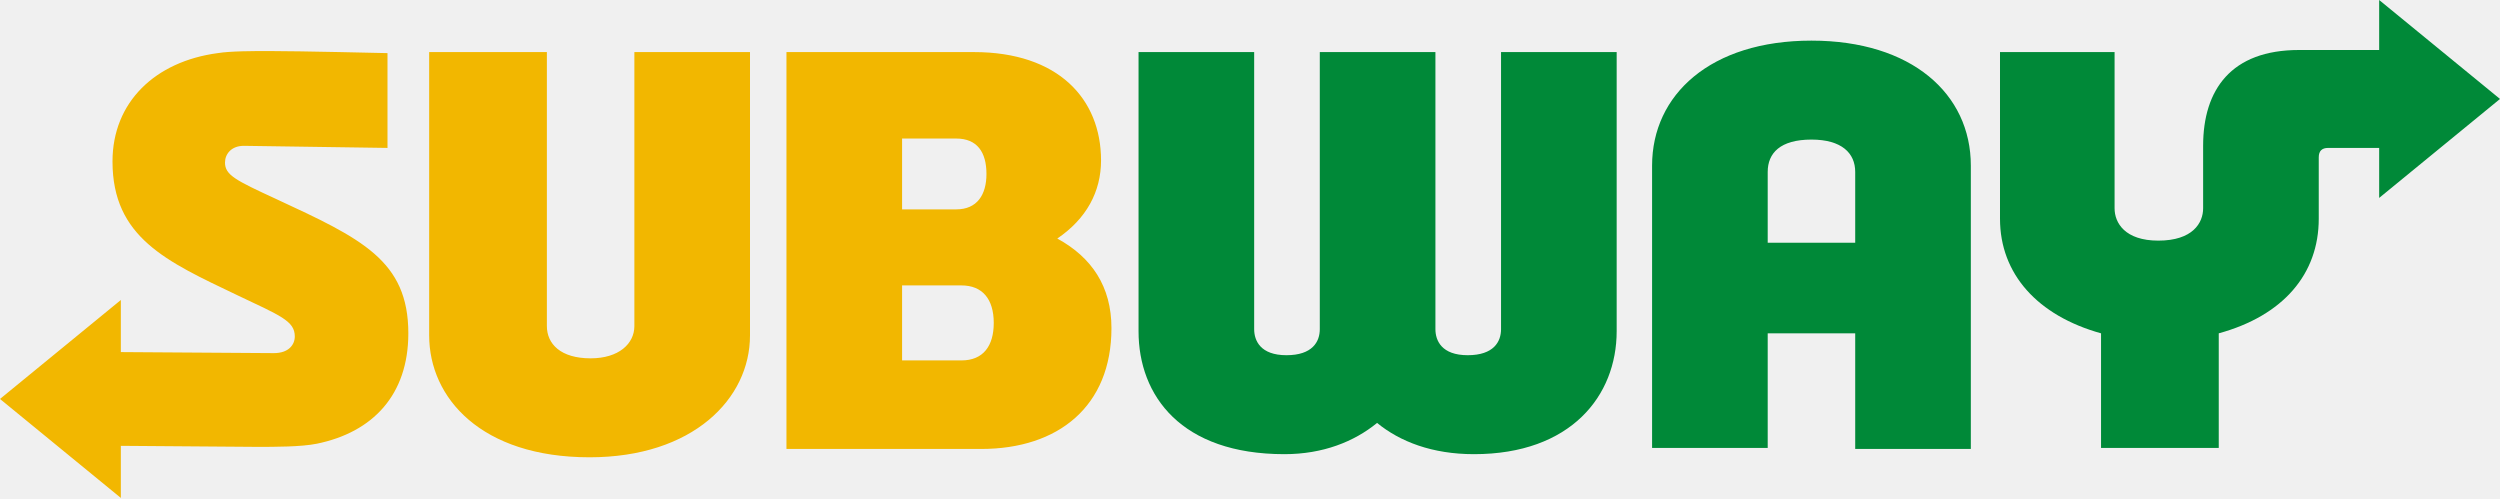
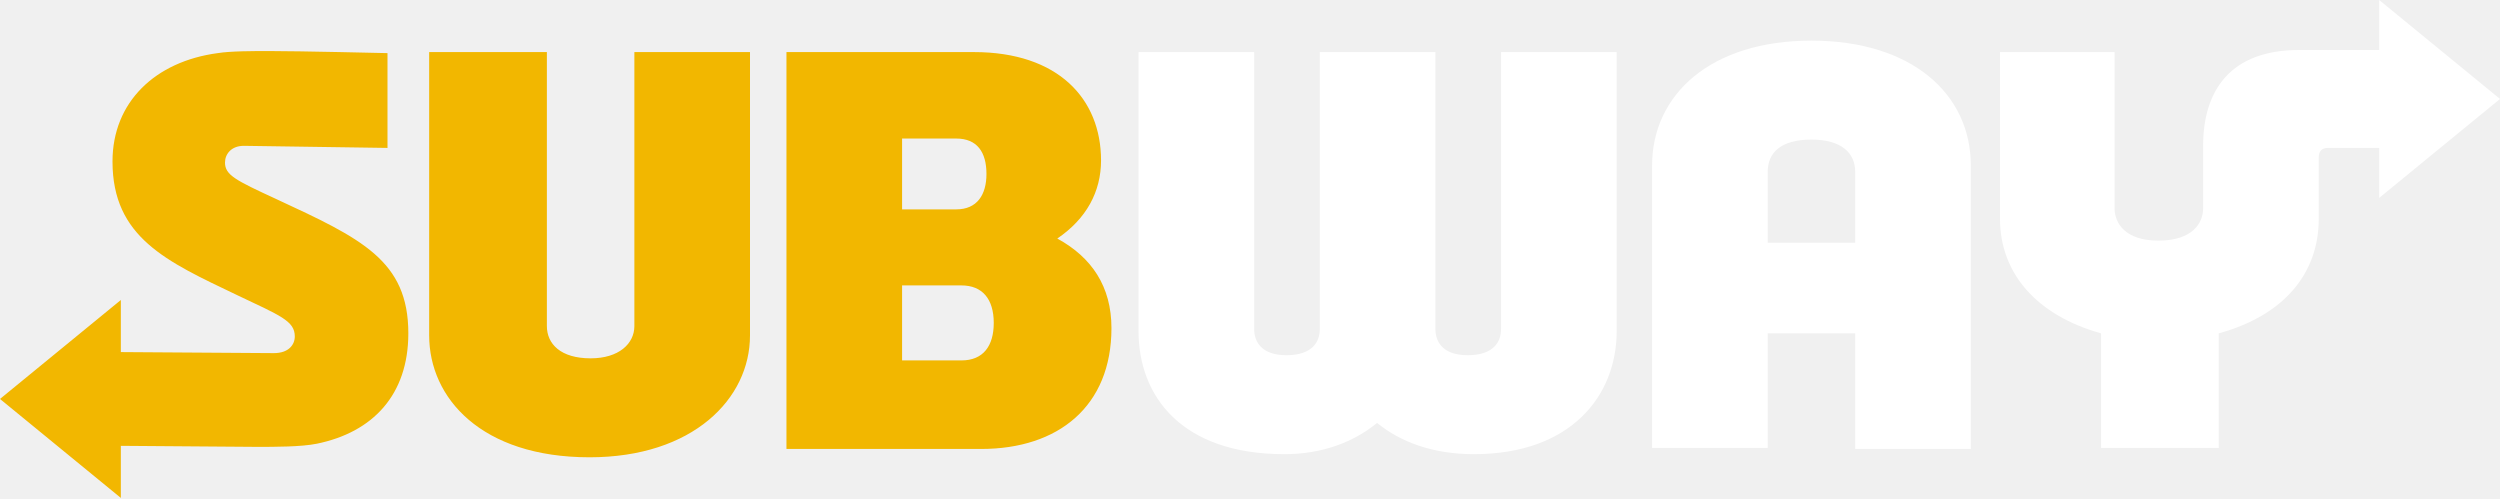
<svg xmlns="http://www.w3.org/2000/svg" version="1.1" x="0px" y="0px" viewBox="0 0 240 47.9" enable-background="new 0 0 240 47.9" xml:space="preserve" role="img" aria-labelledby="subway-logo">
  <g>
    <path fill="#F2B700" d="M39.2,32c0,5.9-3.4,9.5-8.8,10.6c-1.5,0.3-4,0.3-5.7,0.3l-13.1-0.1v5L0,38.3l11.6-9.5v5l14.7,0.1   c1.4,0,2-0.8,2-1.6c0-1.5-1.4-2-5.6-4c-6.7-3.2-11.9-5.5-11.9-12.8c0-5.7,4.1-9.6,10.1-10.4c1.2-0.2,3.5-0.2,4.9-0.2   c3,0,11.4,0.2,11.4,0.2v9.1L23.4,14c-1.2,0-1.8,0.8-1.8,1.6c0,1.2,1,1.7,4.9,3.5C34.7,22.9,39.2,25,39.2,32z M60.9,31.3   c0,1.7-1.5,3.1-4.2,3.1c-2.9,0-4.2-1.4-4.2-3.1V5H41.2v27.2c0,6,5,11.7,15.4,11.7c9.9,0,15.4-5.6,15.4-11.7V5H60.9V31.3z    M106.7,31.5c0,7.5-5.1,11.6-12.5,11.6H75.5V5h18c8.1,0,12.2,4.5,12.2,10.4c0,3-1.4,5.6-4.2,7.5C104.8,24.7,106.7,27.5,106.7,31.5z    M86.6,20.1l5.2,0c2,0,2.9-1.4,2.9-3.4c0-2.1-0.9-3.4-2.9-3.4h-5.2V20.1z M95.4,31c0-2.3-1.1-3.6-3.1-3.6h-5.7v7.2h5.7   C94.4,34.6,95.4,33.2,95.4,31z" />
    <g>
-       <path fill="#008938" d="M144.1,5h11.1v26.8c0,6.2-4.4,11.8-13.7,11.8c-4,0-7.1-1.2-9.3-3c-2.2,1.8-5.2,3-8.9,3    c-9.9,0-14-5.6-14-11.8V5h11.1v26.6c0,1.1,0.6,2.5,3.1,2.5c2.5,0,3.2-1.3,3.2-2.5V5h11.1v26.6c0,1.1,0.6,2.5,3.1,2.5    c2.5,0,3.2-1.3,3.2-2.5V5z M203,20L203,5h-11v16c0,5.3,3.6,9.3,9.7,11l0,11H213V32c6.2-1.7,9.6-5.7,9.6-11v-5.9    c0-0.6,0.3-0.9,0.9-0.9l4.9,0v4.8L240,9.5L228.4,0v4.8h-7.7c-6.5,0-9.2,3.8-9.2,9.2v6c0,1.4-1,3.1-4.3,3.1    C204,23.1,203,21.4,203,20z M189.2,15.9v27.2h-11.1V32h-8.4l0,11h-11.1V15.9c0-6.8,5.6-12,15.3-12C183.5,3.9,189.2,9,189.2,15.9z     M178.1,23.3l0-6.8c0-1.8-1.3-3.1-4.2-3.1c-3,0-4.2,1.3-4.2,3.1v6.8H178.1z" />
+       <path fill="#FFFFFF" d="M144.1,5h11.1v26.8c0,6.2-4.4,11.8-13.7,11.8c-4,0-7.1-1.2-9.3-3c-2.2,1.8-5.2,3-8.9,3    c-9.9,0-14-5.6-14-11.8V5h11.1v26.6c0,1.1,0.6,2.5,3.1,2.5c2.5,0,3.2-1.3,3.2-2.5V5h11.1v26.6c0,1.1,0.6,2.5,3.1,2.5    c2.5,0,3.2-1.3,3.2-2.5V5z M203,20L203,5h-11v16c0,5.3,3.6,9.3,9.7,11l0,11H213V32c6.2-1.7,9.6-5.7,9.6-11v-5.9    c0-0.6,0.3-0.9,0.9-0.9l4.9,0v4.8L240,9.5L228.4,0v4.8h-7.7c-6.5,0-9.2,3.8-9.2,9.2v6c0,1.4-1,3.1-4.3,3.1    C204,23.1,203,21.4,203,20z M189.2,15.9v27.2h-11.1V32h-8.4l0,11h-11.1V15.9c0-6.8,5.6-12,15.3-12C183.5,3.9,189.2,9,189.2,15.9z     M178.1,23.3l0-6.8c0-1.8-1.3-3.1-4.2-3.1c-3,0-4.2,1.3-4.2,3.1v6.8H178.1z" />
    </g>
  </g>
</svg>
